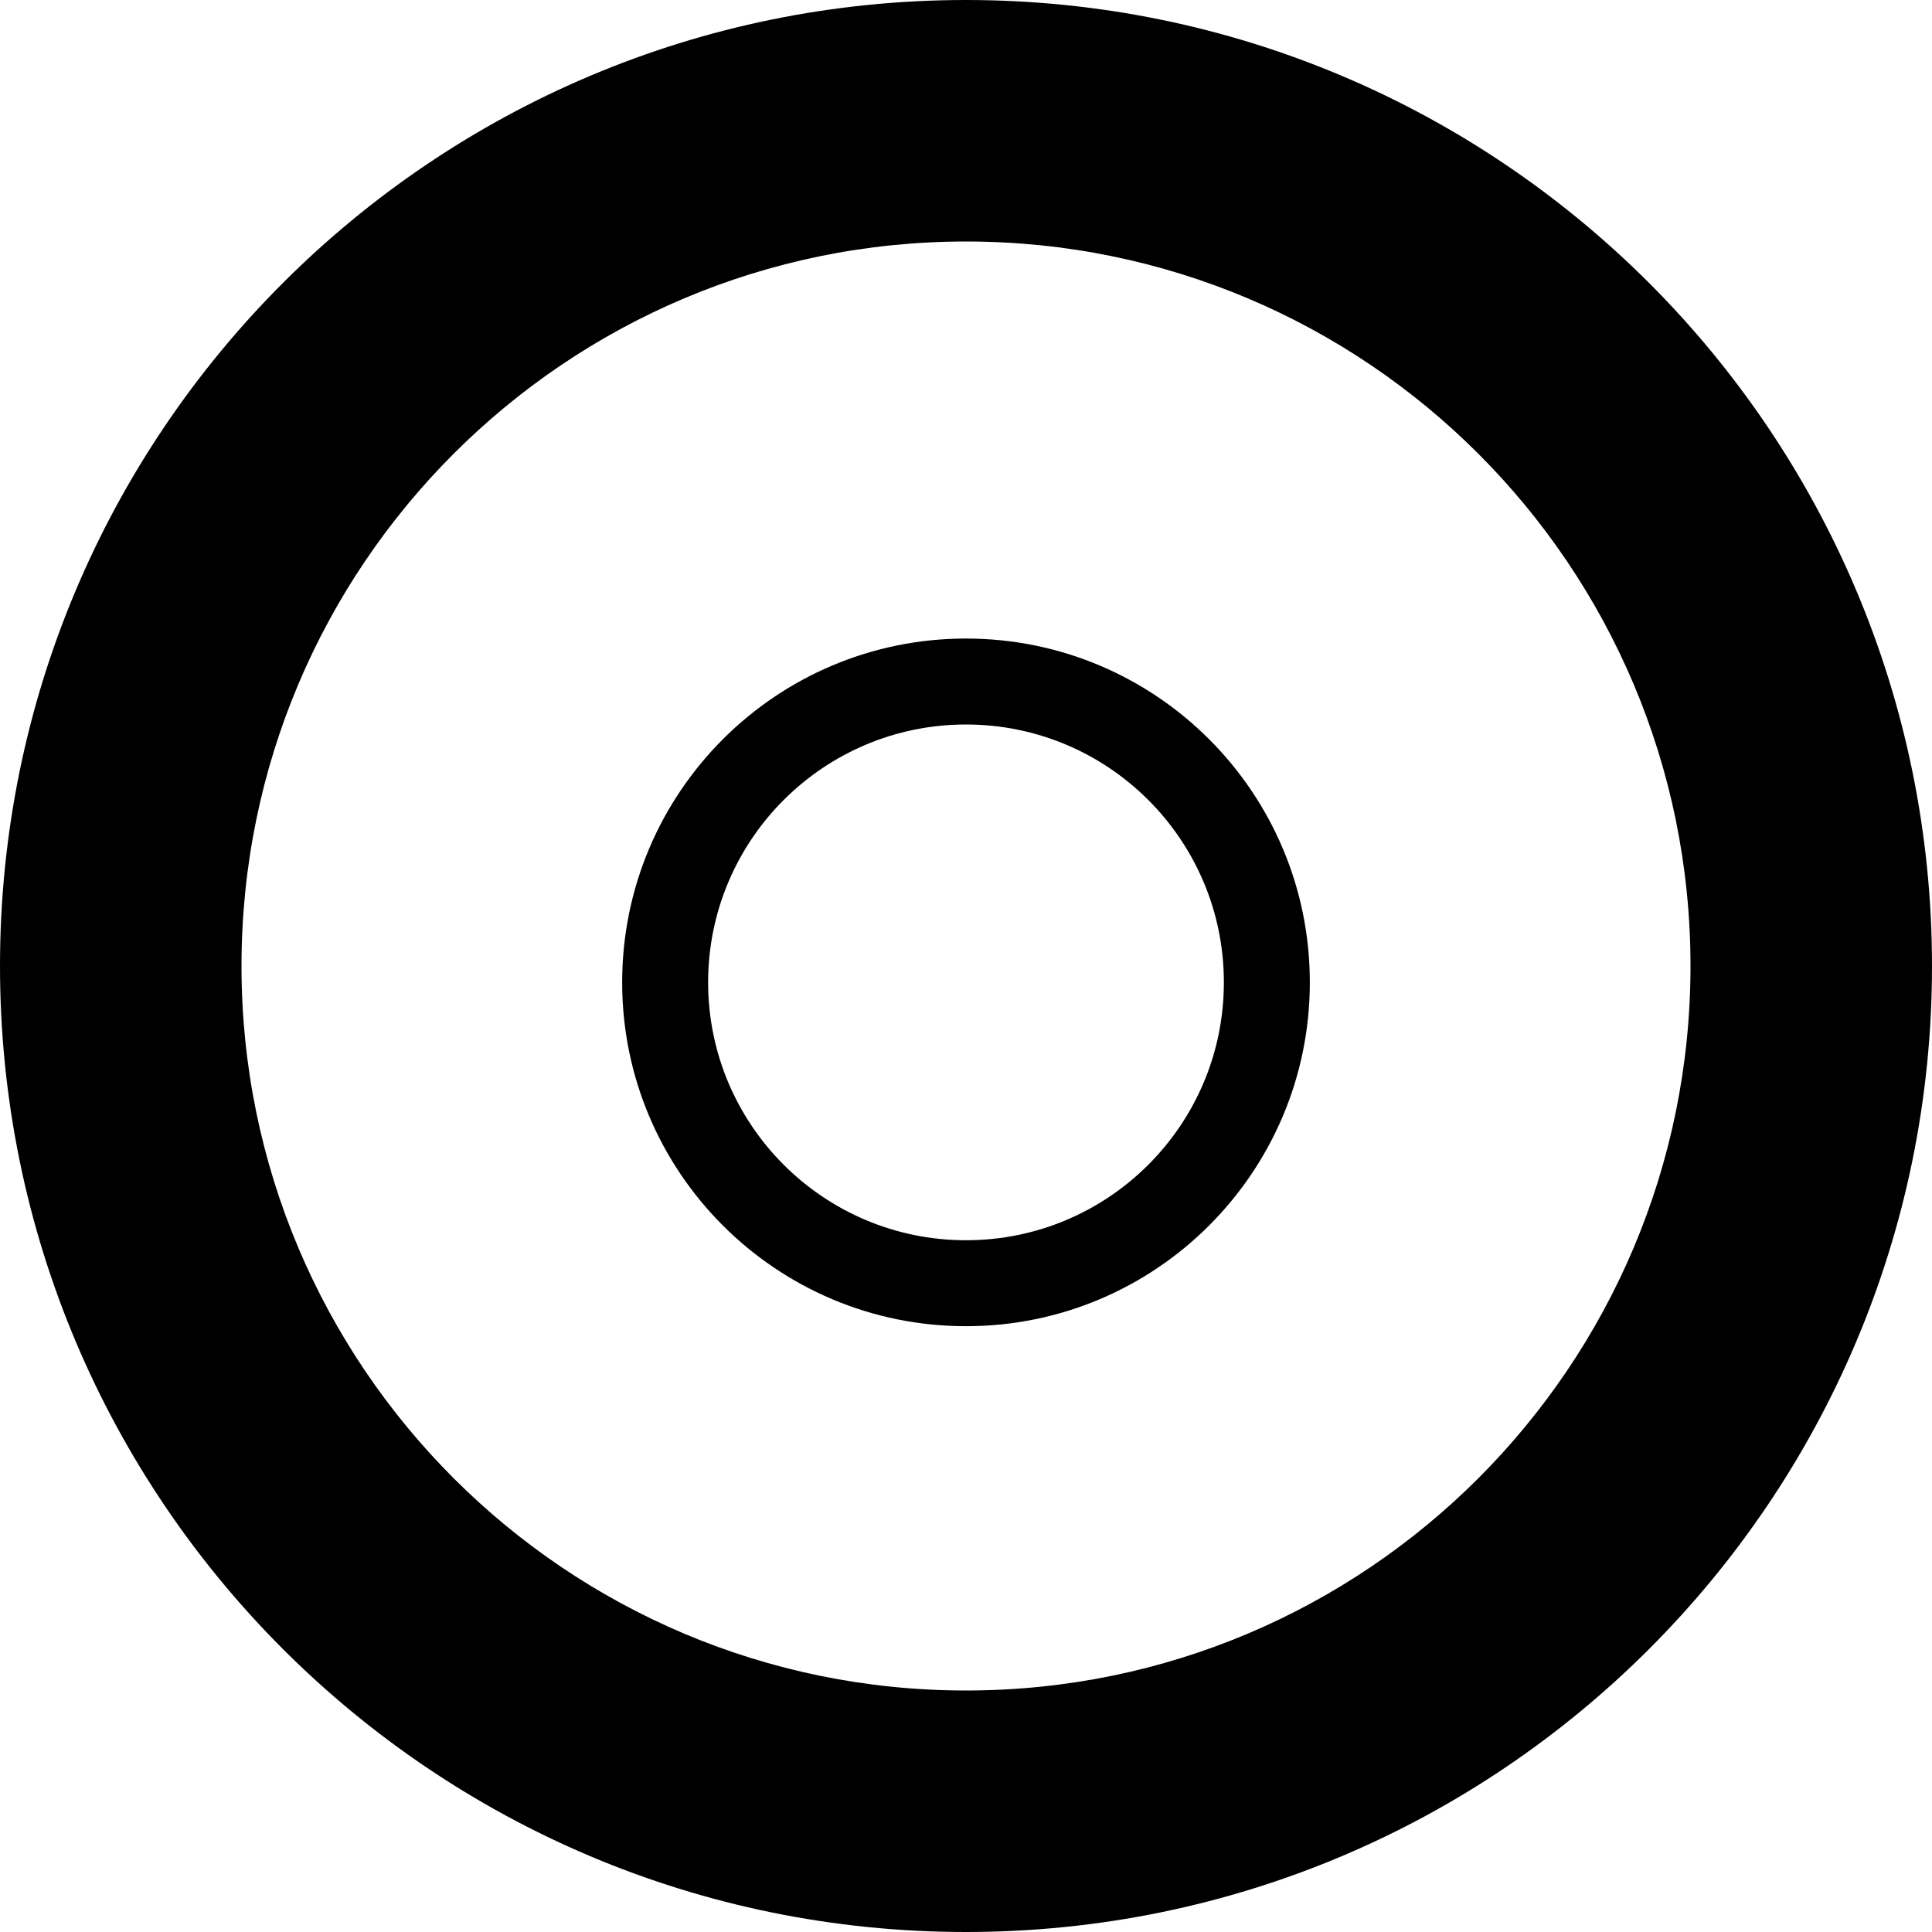
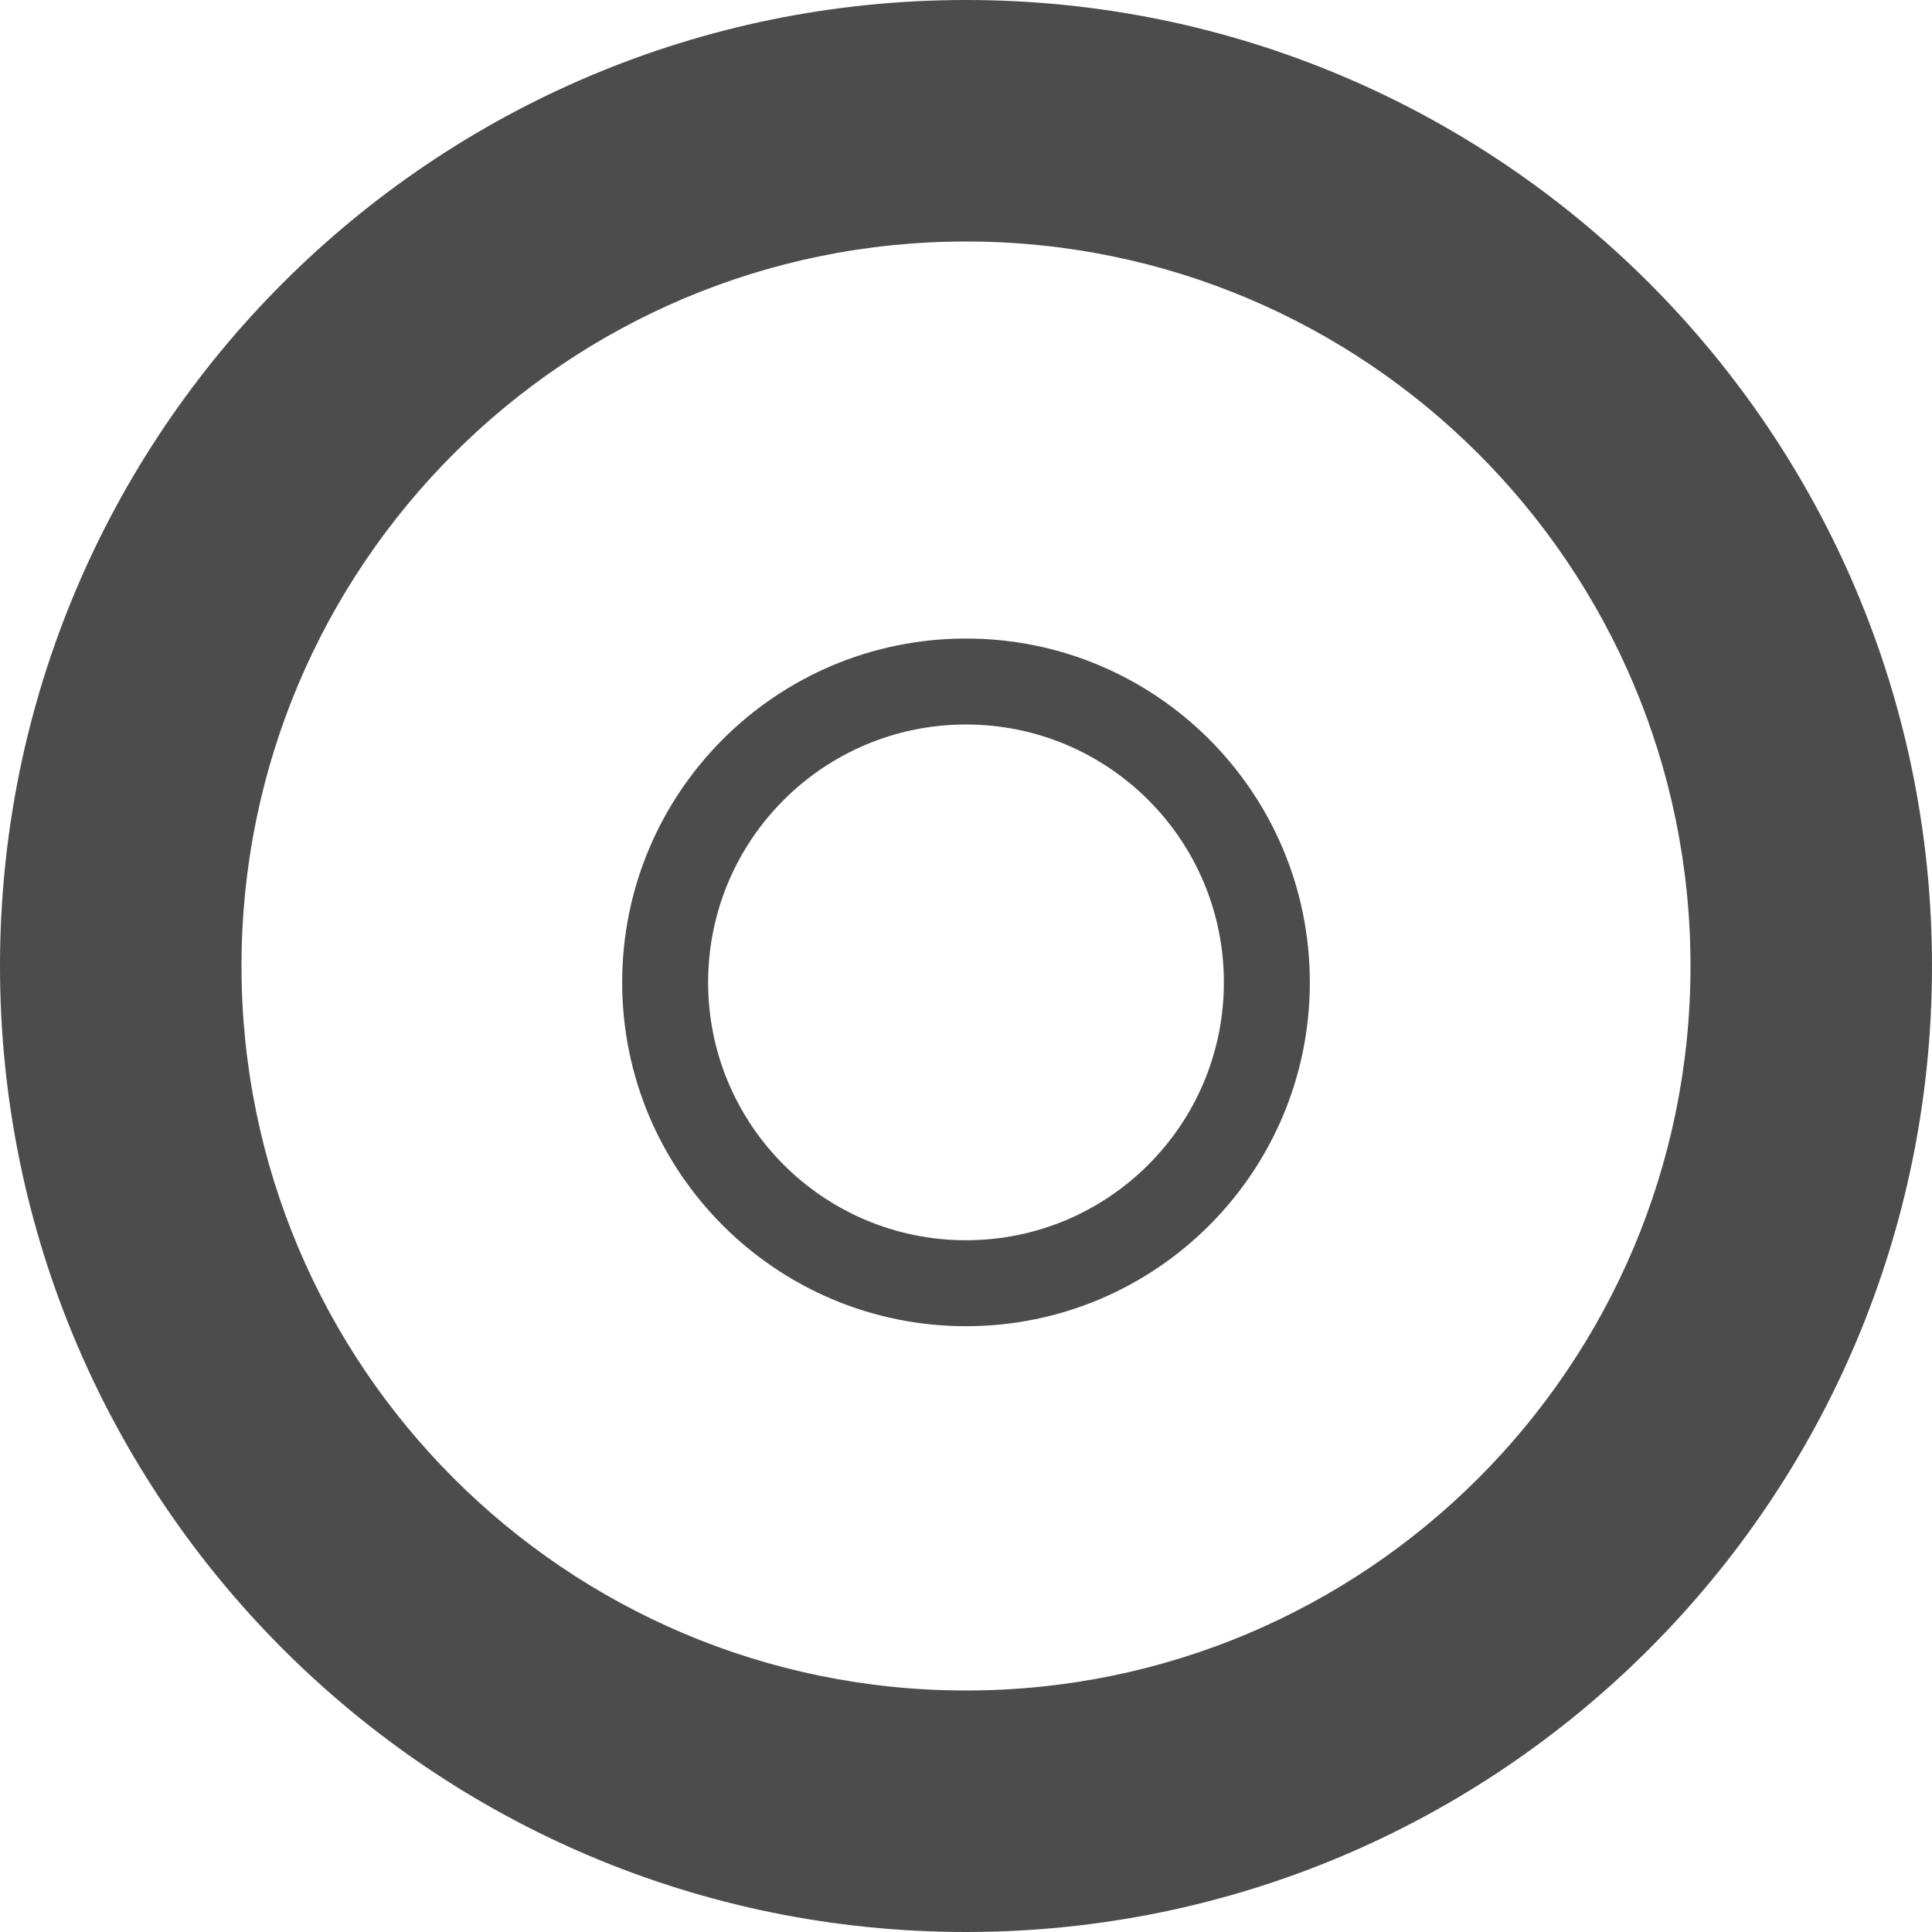
- <svg xmlns="http://www.w3.org/2000/svg" fill="#000" viewBox="0 0 512 512">
+ <svg xmlns="http://www.w3.org/2000/svg" fill="#4c4c4c" viewBox="0 0 512 512">
  <path d="m256,0c-141.385,0-256,114.615-256,256s114.615,256 256,256 256-114.615 256-256-114.615-256-256-256zm0,448c-106.039,0-192-85.961-192-192s85.961-192 192-192 192,85.961 192,192-85.961,192-192,192z" />
  <path d="m256,169.22c-50.324,0-91.119,40.795-91.119,91.119s40.795,91.119 91.119,91.119 91.119-40.795 91.119-91.119-40.795-91.119-91.119-91.119zm0,159.458c-37.743,0-68.339-30.596-68.339-68.339s30.596-68.339 68.339-68.339 68.339,30.596 68.339,68.339-30.596,68.339-68.339,68.339z" />
</svg>
